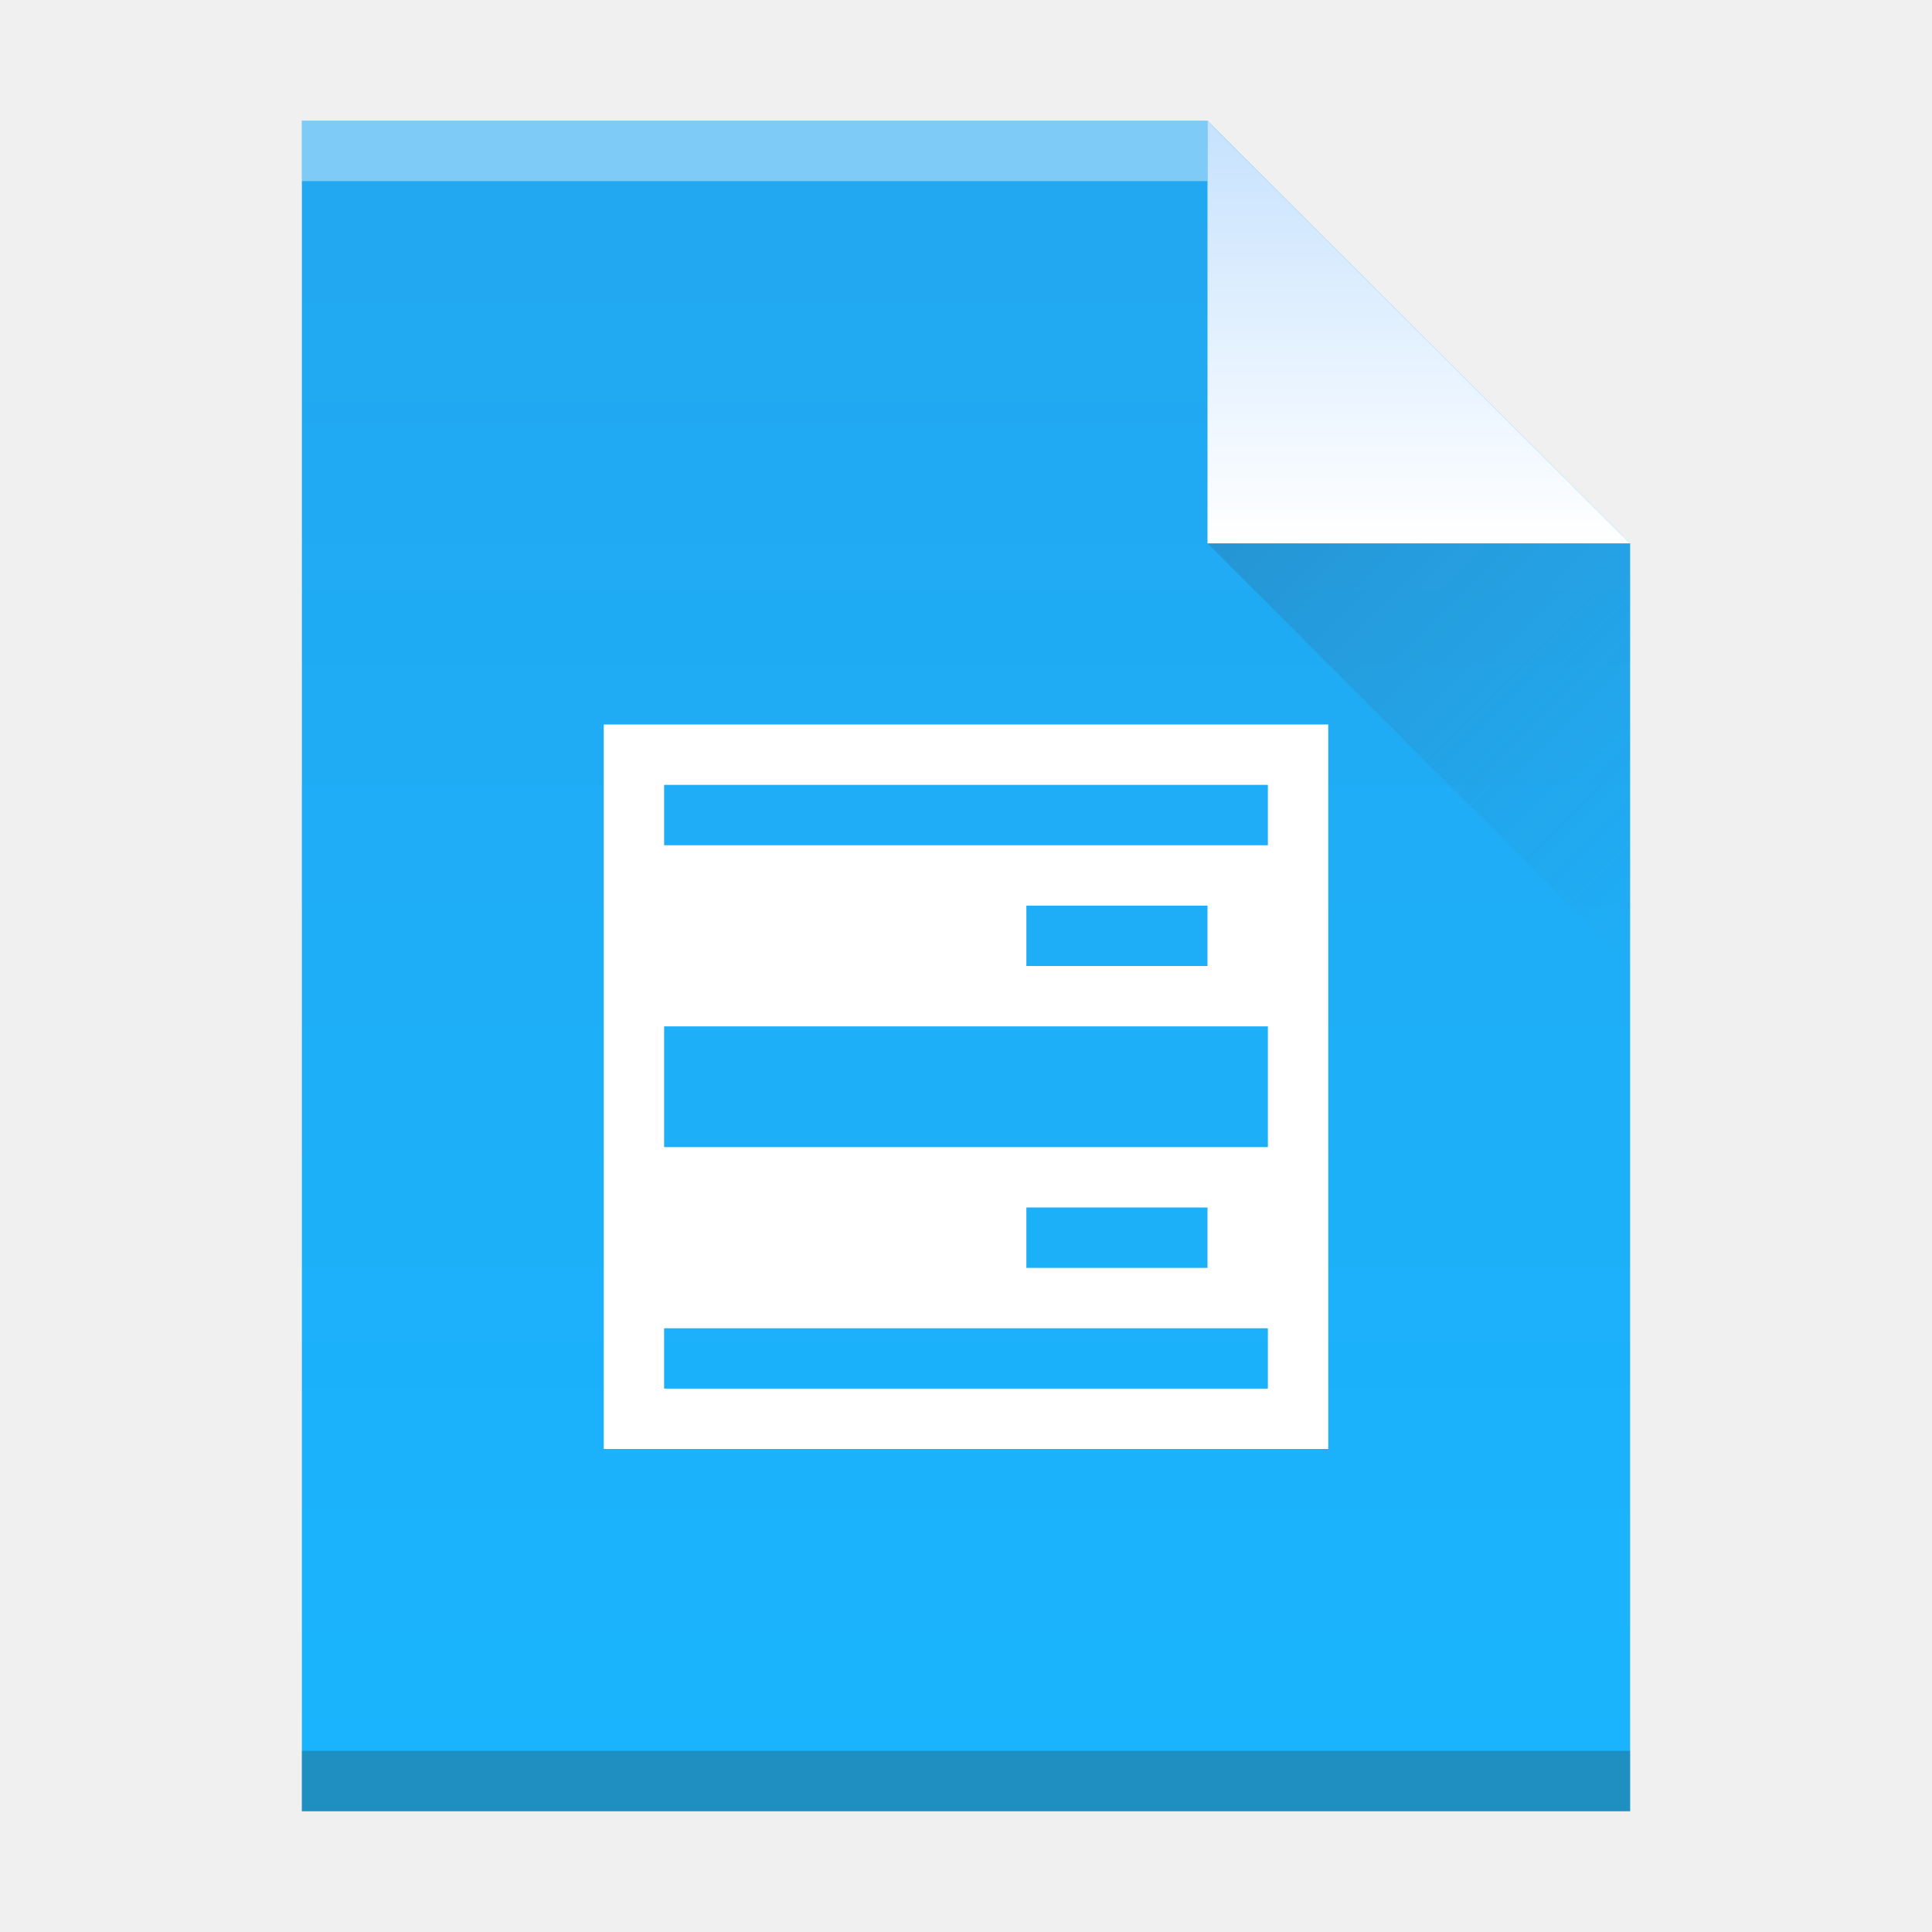
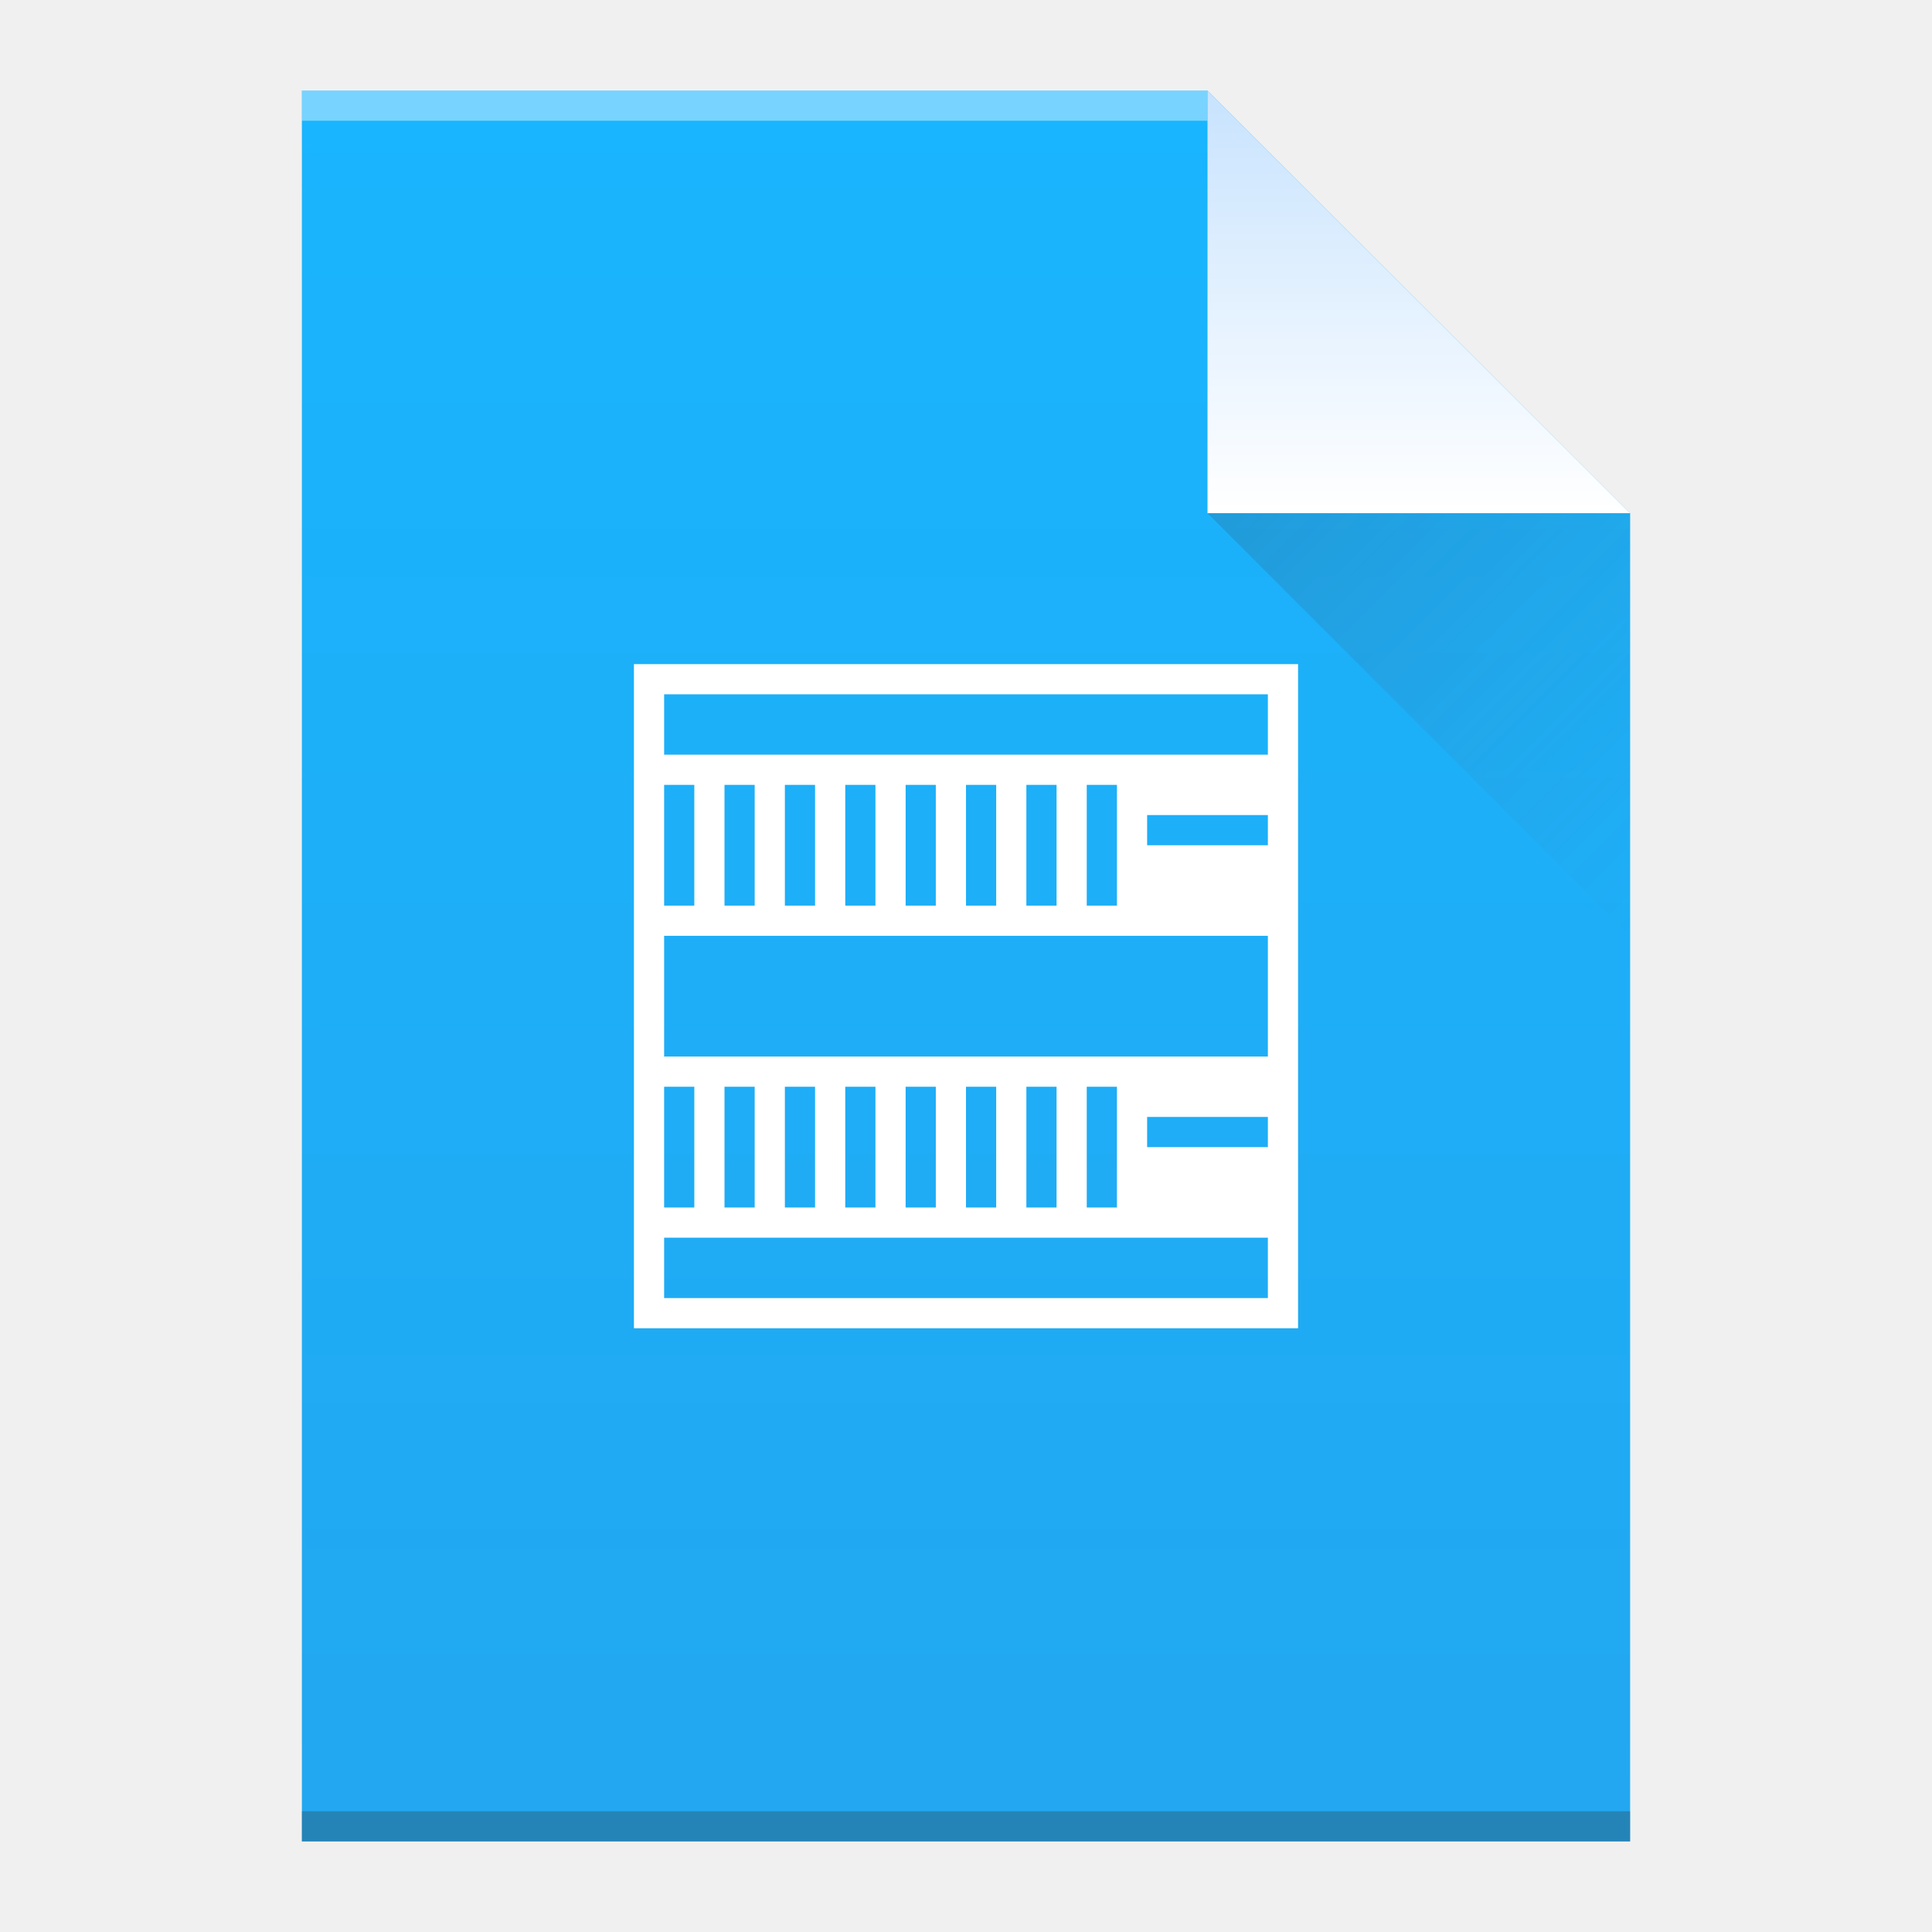
- <svg xmlns="http://www.w3.org/2000/svg" width="32" height="32">
+ <svg xmlns="http://www.w3.org/2000/svg" width="64" viewBox="0 0 64 64" height="64">
  <defs>
-     <linearGradient id="a" y1="61" y2="3" x2="0" gradientUnits="userSpaceOnUse" gradientTransform="matrix(.5 0 0-.48276 384.57 547.25)">
+     <linearGradient id="a" y1="3" y2="61" x2="0" gradientUnits="userSpaceOnUse" gradientTransform="matrix(1 0 0-1 0 64)">
      <stop stop-color="#22a7f0" />
      <stop offset="1" stop-color="#19b5fe" />
    </linearGradient>
-     <linearGradient id="b" y1="518.04" y2="524.8" x2="0" gradientUnits="userSpaceOnUse">
+     <linearGradient id="b" y1="61" y2="47" x2="0" gradientUnits="userSpaceOnUse" gradientTransform="matrix(1 0 0-1 0 64)">
      <stop stop-color="#c8e3fe" />
      <stop offset="1" stop-color="#ffffff" />
    </linearGradient>
-     <linearGradient id="c" y1="524.8" x1="404.57" y2="531.8" x2="411.57" gradientUnits="userSpaceOnUse">
+     <linearGradient id="c" y1="17" x1="40" y2="31" x2="54" gradientUnits="userSpaceOnUse">
      <stop stop-color="#383e51" />
      <stop offset="1" stop-color="#655c6f" stop-opacity="0" />
    </linearGradient>
  </defs>
-   <g transform="translate(-384.57-515.8)">
-     <path fill="url(#a)" d="m389.57 545.8v-28h15l7 7v21h-7z" />
-     <g transform="scale(1-1)">
-       <rect width="15" x="389.57" y="-518.8" fill="#ffffff" height="1" fill-opacity=".412" />
-       <rect width="22" x="389.57" y="-545.8" fill="#2e3132" height="1" fill-opacity=".294" />
-     </g>
-     <g fill-rule="evenodd">
-       <path fill="url(#b)" d="m411.57 524.8l-7-7v7z" />
-       <path opacity=".2" fill="url(#c)" d="m411.57 531.8l-7-7h7z" />
-     </g>
-     <path fill="#ffffff" stroke-width="2" d="m394.57 527.8v12h12v-12zm1 1h10v1h-10zm6 2h3v1h-3zm-6 2h10v2h-10zm6 3h3v1h-3zm-6 2h10v1h-10z" />
+   <path fill="url(#a)" d="m10 61v-58h30l14 14v44h-14z" />
+   <g transform="scale(1-1)">
+     <rect width="30" x="10" y="-4" fill="#ffffff" height="1" fill-opacity=".412" />
+     <rect width="44" x="10" y="-61" fill="#2e3132" height="1" fill-opacity=".294" />
  </g>
+   <g fill-rule="evenodd">
+     <path fill="url(#b)" d="m54 17l-14-14v14z" />
+     <path opacity=".2" fill="url(#c)" d="m40 17l14 14v-14z" />
+   </g>
+   <path fill="#ffffff" color-rendering="auto" color-interpolation-filters="linearRGB" shape-rendering="auto" image-rendering="auto" text-rendering="auto" color-interpolation="sRGB" color="#4d4d4d" d="m21 22v22h22v-22zm1 1h20v2h-20zm0 3h1v4h-1zm2 0h1v4h-1zm2 0h1v4h-1zm2 0h1v4h-1zm2 0h1v4h-1zm2 0h1v4h-1zm2 0h1v4h-1zm2 0h1v4h-1zm2 1h4v1h-4zm-16 4h20v4h-20zm0 5h1v4h-1zm2 0h1v4h-1zm2 0h1v4h-1zm2 0h1v4h-1zm2 0h1v4h-1zm2 0h1v4h-1zm2 0h1v4h-1zm2 0h1v4h-1zm2 1h4v1h-4zm-16 4h20v2h-20z" />
</svg>
